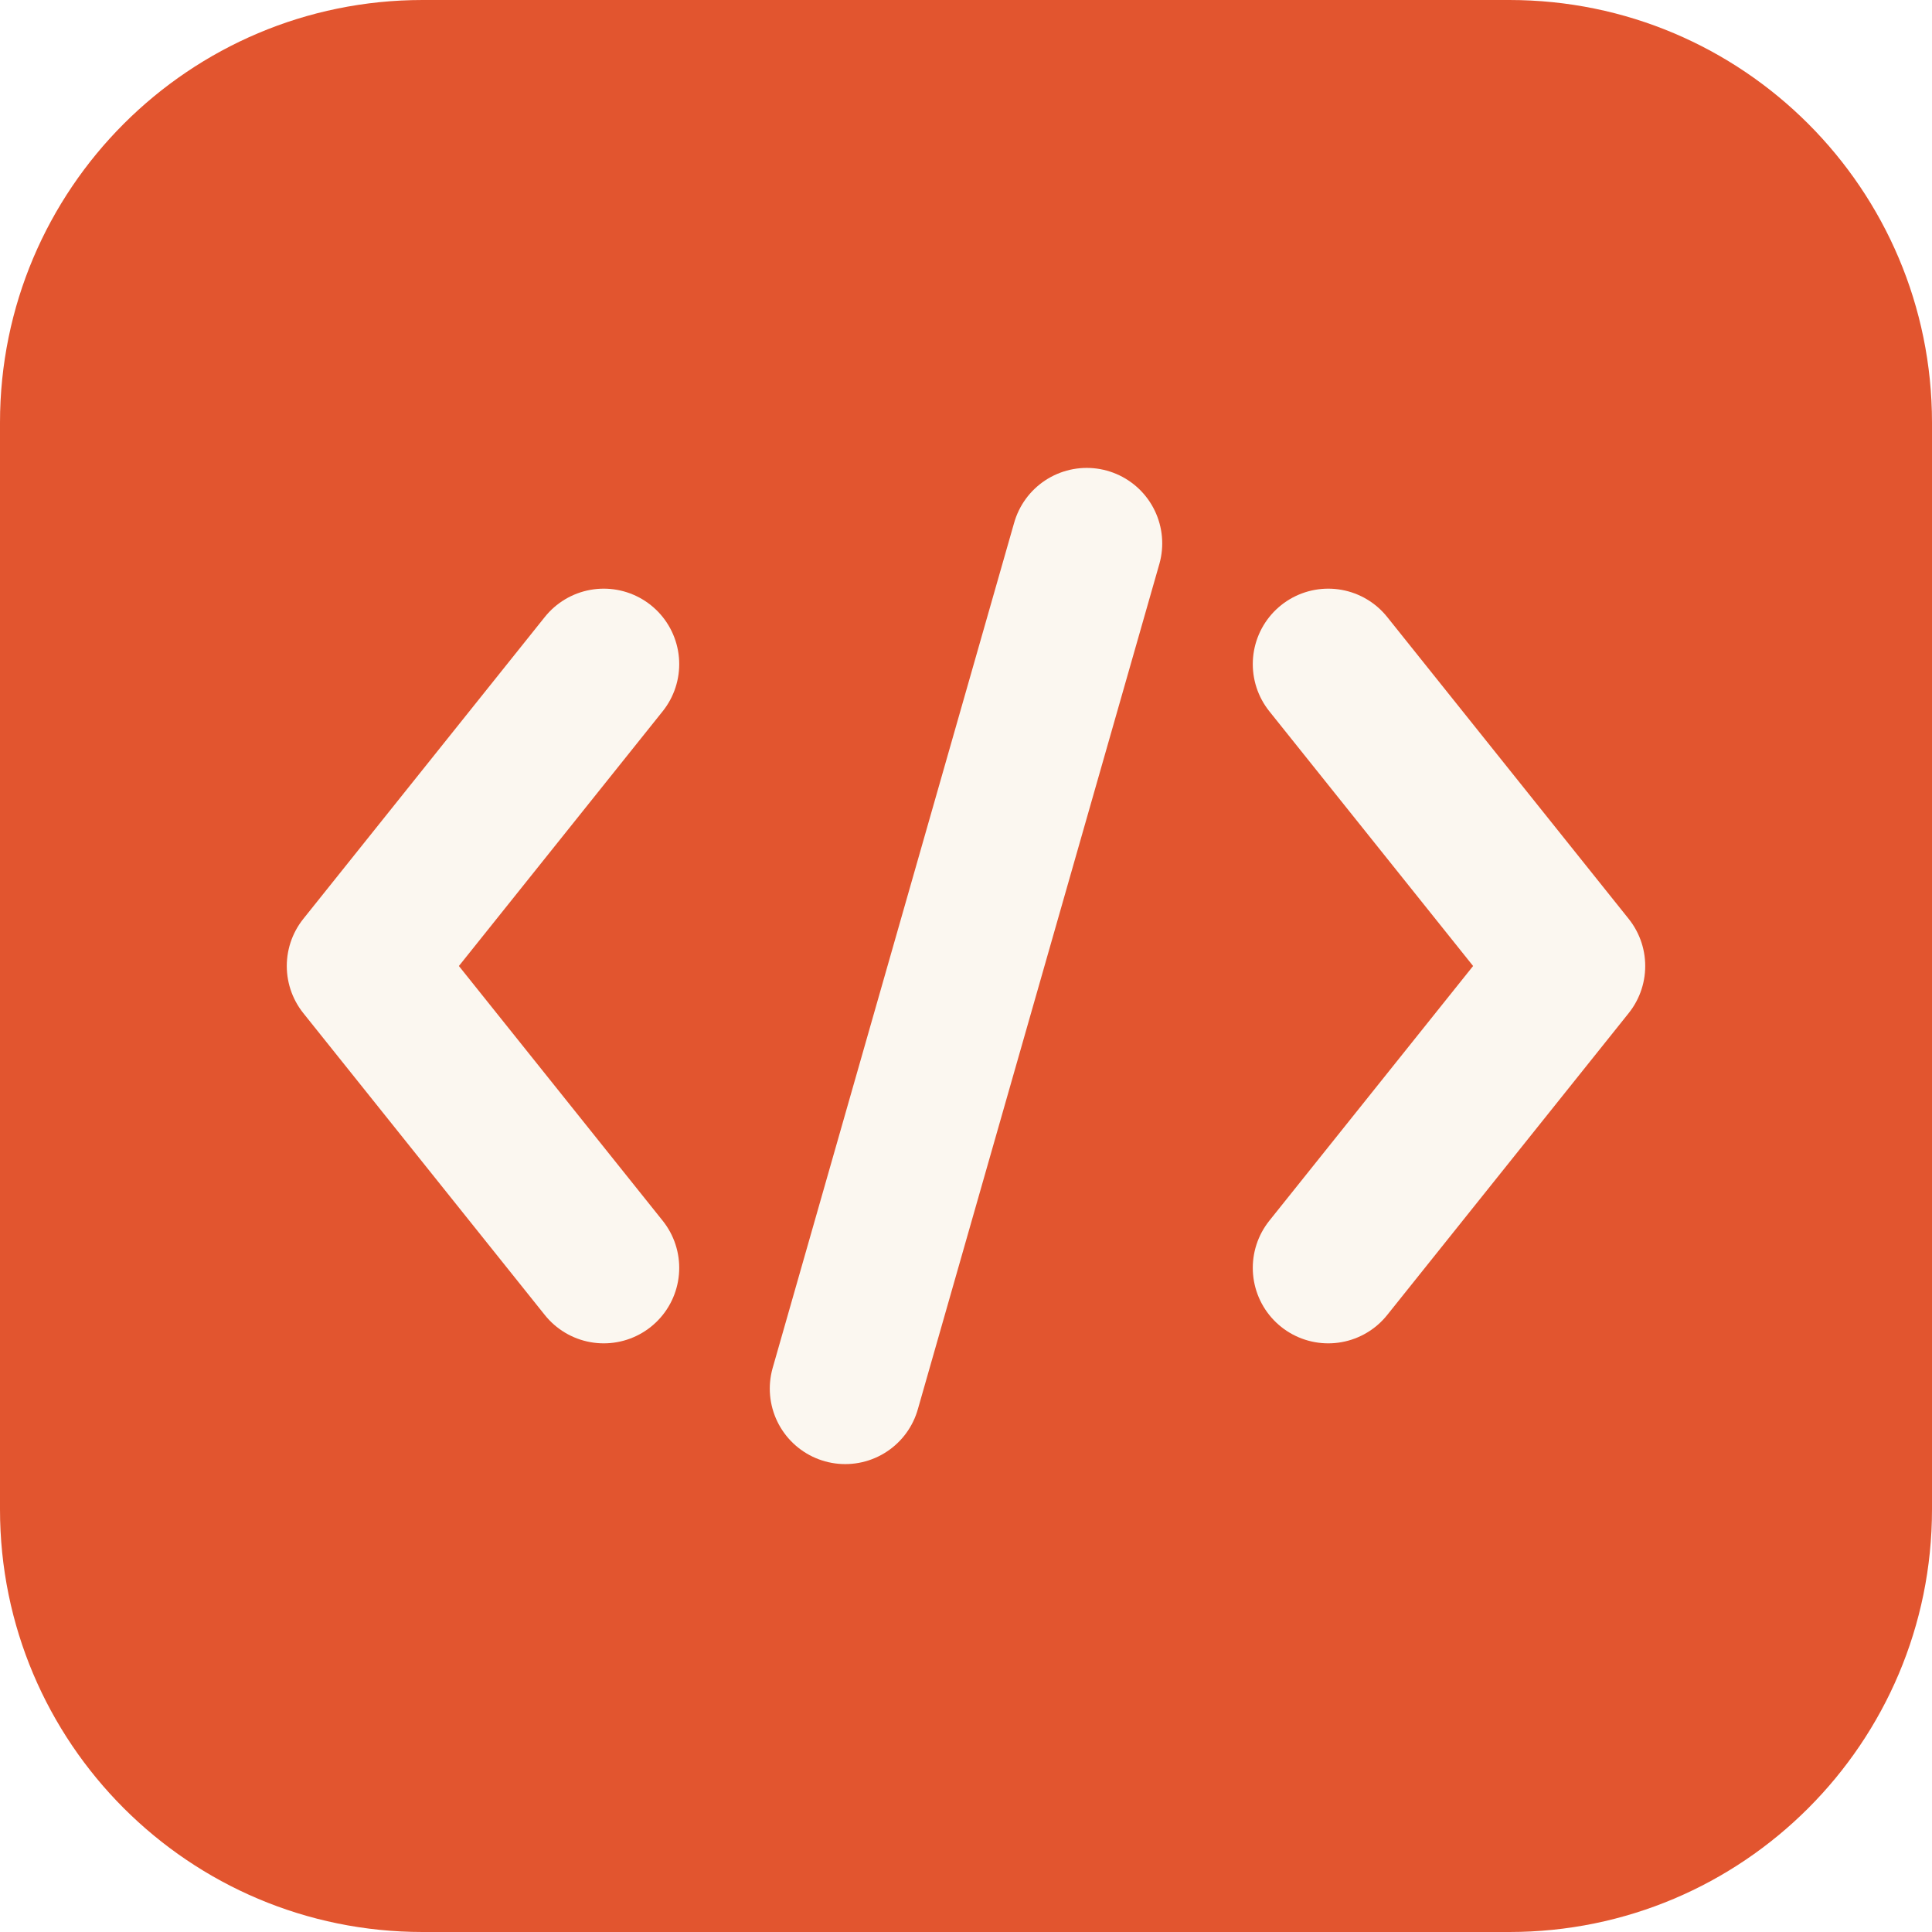
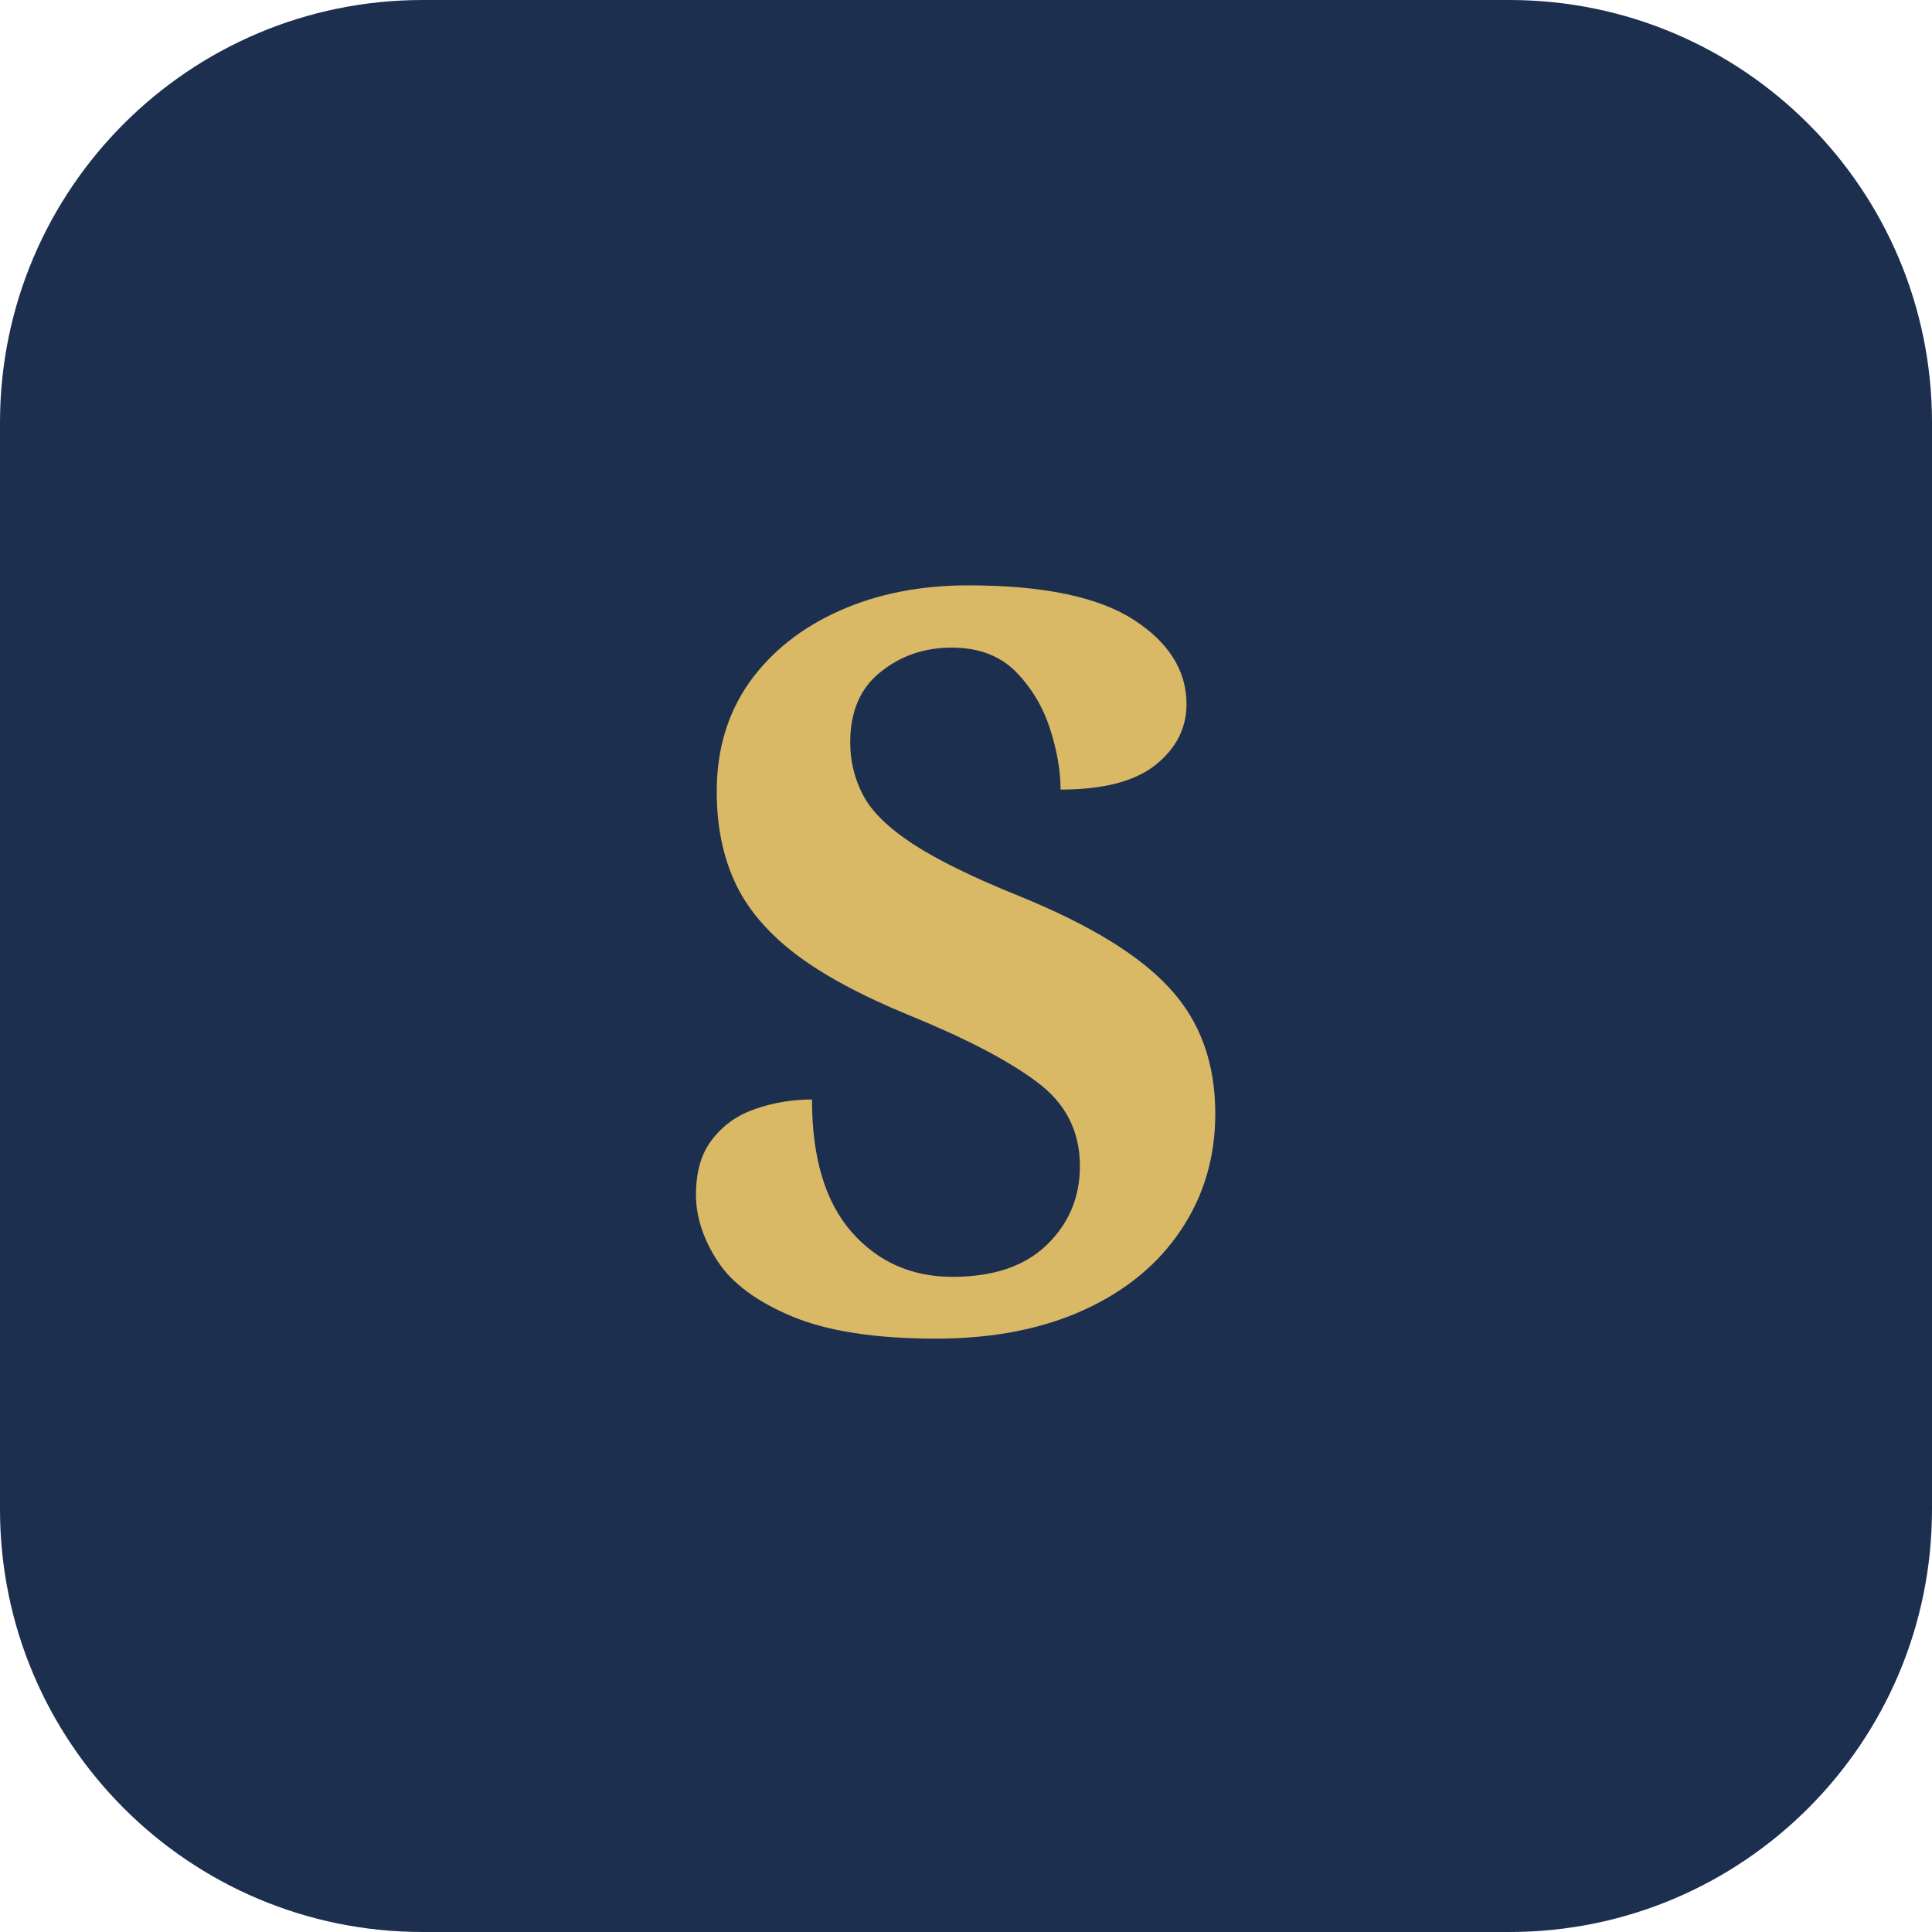
<svg xmlns="http://www.w3.org/2000/svg" viewBox="0 0 64 64">
-   <rect width="64" height="64" rx="14" fill="#e2552f" />
-   <path d="M20 22l-8 10 8 10M44 22l8 10-8 10M36 18l-8 28" stroke="#fbf7f0" stroke-width="5" fill="none" stroke-linecap="round" stroke-linejoin="round" />
+   <rect width="64" height="64" rx="14" fill="#1d2f4f" />
+   <text x="32" y="44" text-anchor="middle" font-family="Georgia, serif" font-size="34" font-weight="700" fill="#d9b866">S</text>
</svg>
